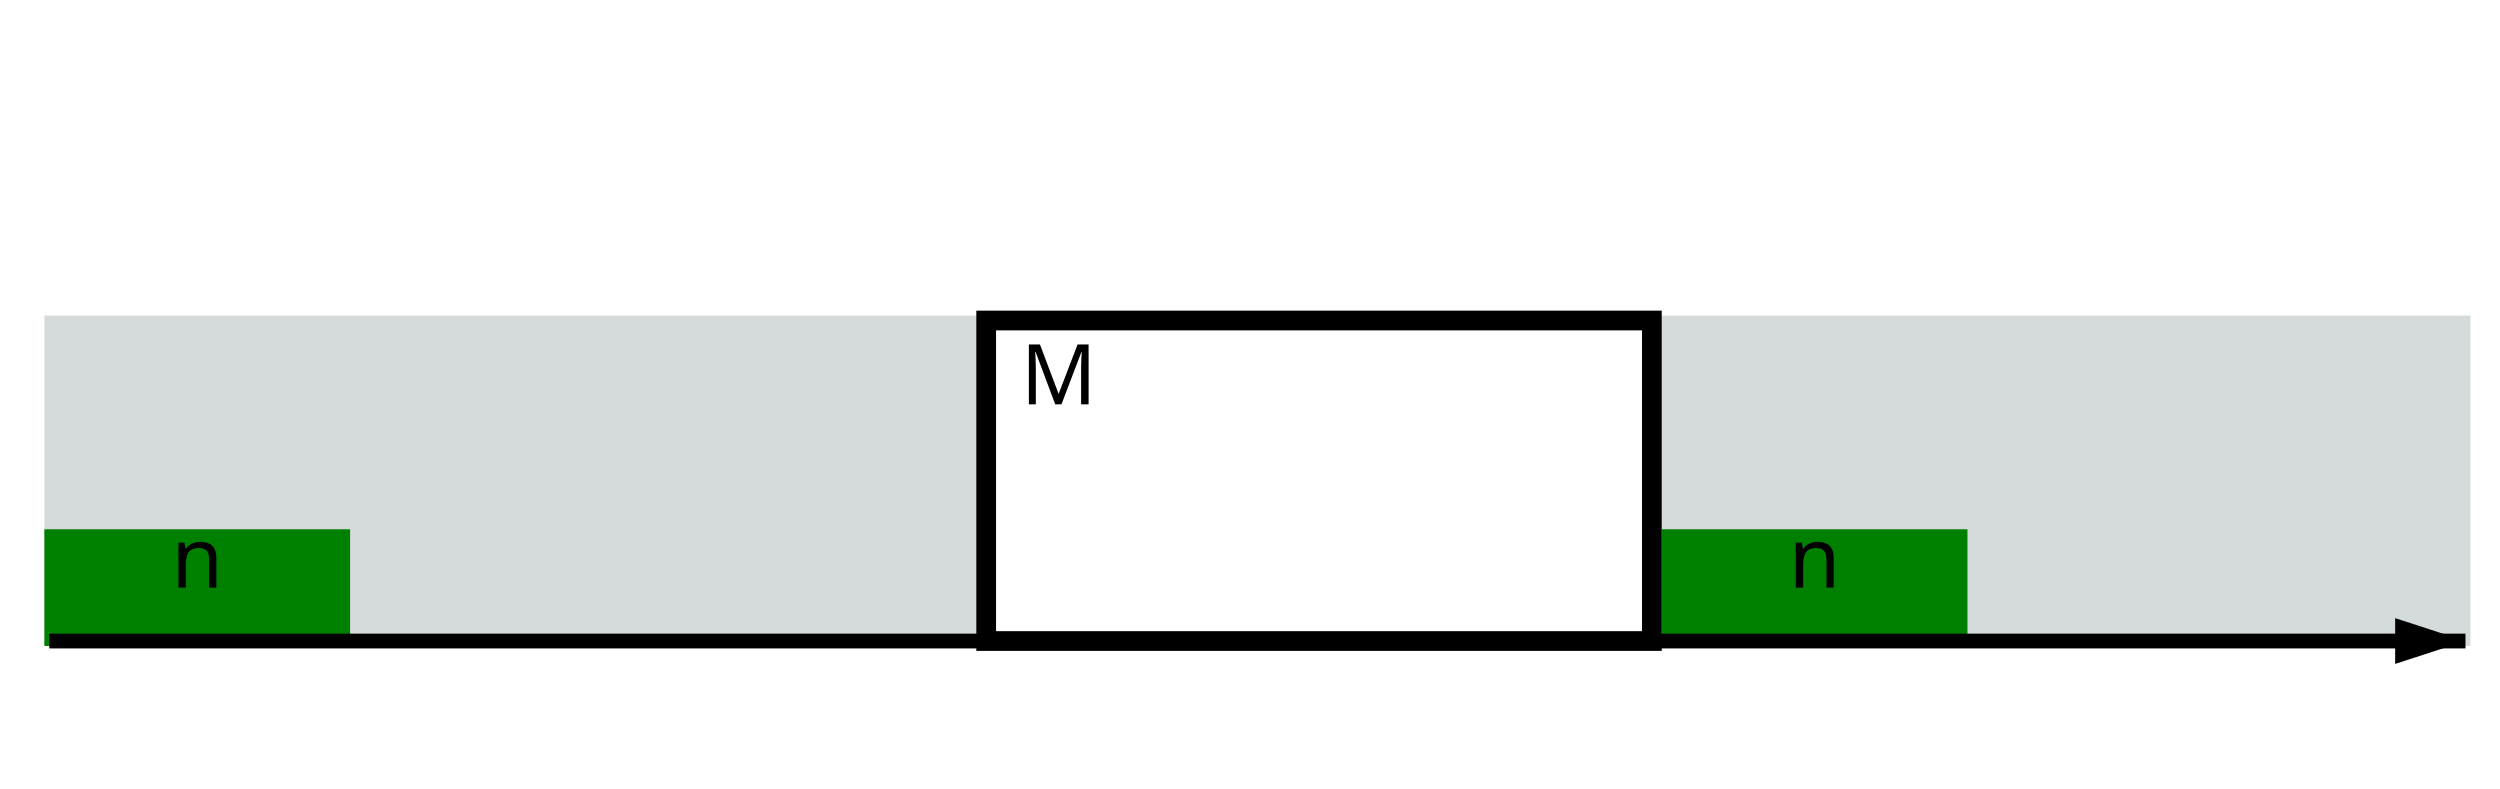
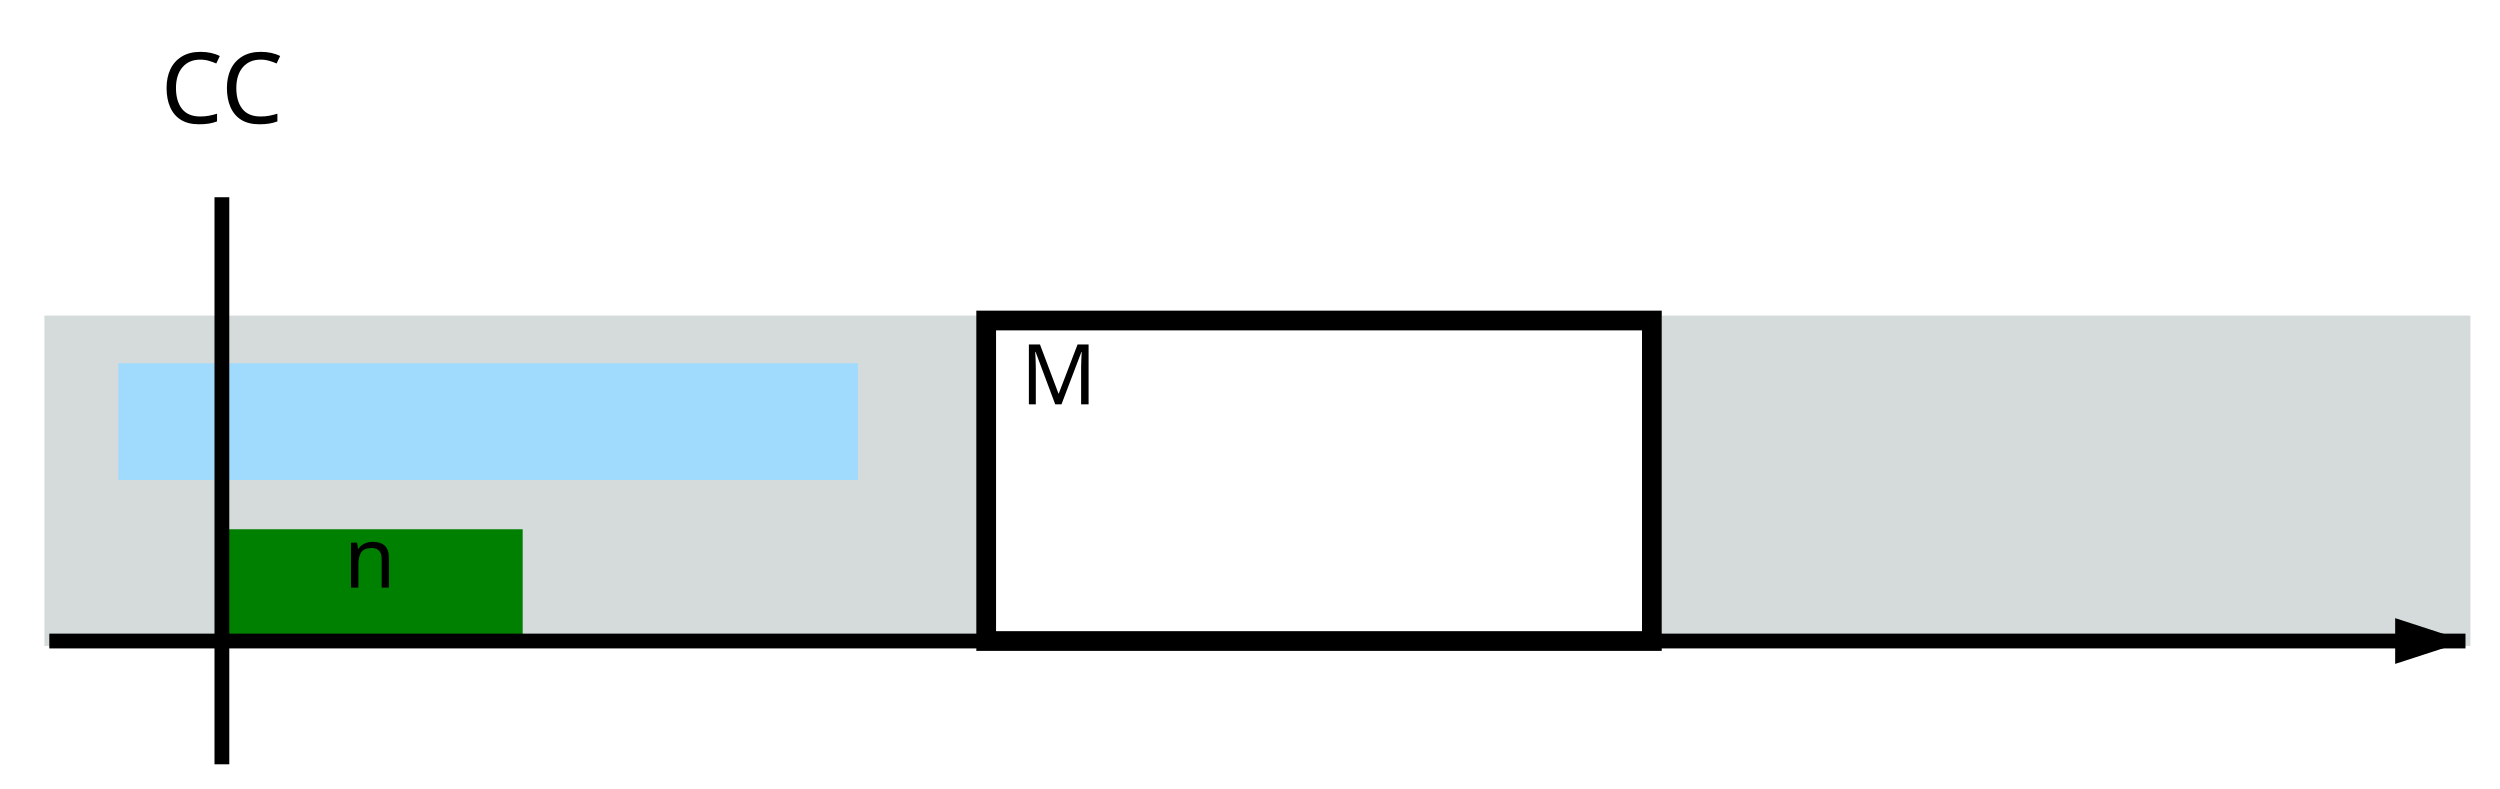
<svg xmlns="http://www.w3.org/2000/svg" width="507px" height="160px">
  <pattern id="dottedPattern" x="10" y="9" width="10" height="10" patternUnits="userSpaceOnUse">
    <circle cx="6" cy="6" r="3" style="stroke: none; fill: orange" />
  </pattern>
  <rect x="10" y="65" width="190" height="65" stroke="#D5DBDB" stroke-width="2" fill="#D5DBDB " />
  <rect x="338" y="65" width="162" height="65" stroke="#D5DBDB" stroke-width="2" fill="#D5DBDB " />
-   <rect x="10" y="108.333" width="60" height="21.667" stroke="green" stroke-width="2" fill="green " />
-   <text x="40" y="119.167" font-family="sans-serif" font-size="17px" font-weight="normal" text-anchor="middle" alignment-baseline="middle" fill="black">n</text>
-   <rect x="338" y="108.333" width="60" height="21.667" stroke="green" stroke-width="2" fill="green " />
-   <text x="368" y="119.167" font-family="sans-serif" font-size="17px" font-weight="normal" text-anchor="middle" alignment-baseline="middle" fill="black">n</text>
+   <rect x="25" y="74.667" width="148" height="21.667" stroke="#a0dbfd" stroke-width="2" fill="#a0dbfd " />
+   <rect x="45" y="108.333" width="60" height="21.667" stroke="green" stroke-width="2" fill="green " />
+   <text x="75" y="119.167" font-family="sans-serif" font-size="17px" font-weight="normal" text-anchor="middle" alignment-baseline="middle" fill="black">n</text>
  <rect x="200" y="65" width="135" height="65" stroke="black" stroke-width="4" fill="none " />
  <text x="207" y="82" font-family="sans-serif" font-size="17px" font-weight="normal" text-anchor="start" alignment-baseline="middle" fill="black">M</text>
+   <line x1="45" y1="40" x2="45" y2="155" stroke="black" stroke-width="3" />
+   <text x="45" y="25" font-family="sans-serif" font-size="20px" font-weight="normal" text-anchor="middle" alignment-baseline="middle" fill="black">CC</text>
  <path d="M 10 130 h 490" stroke="#000" stroke-width="3" fill="none" />
  <path d="M 500 130 l -14.26 4.64v -9.28z" stroke="#000" stroke-width="0" />
</svg>
